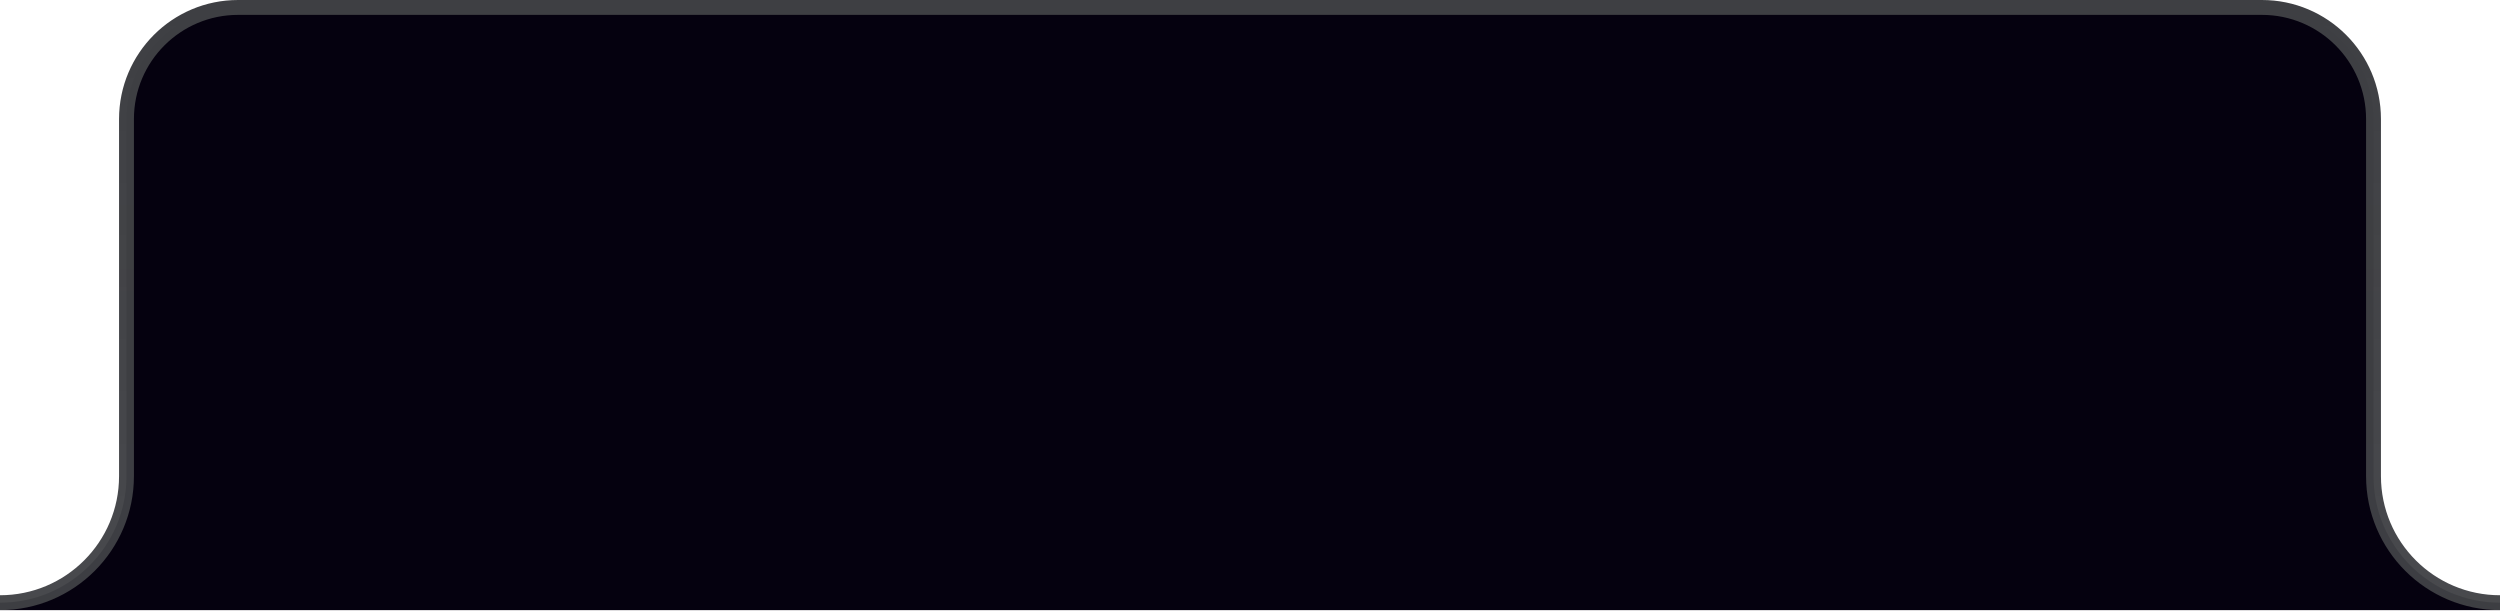
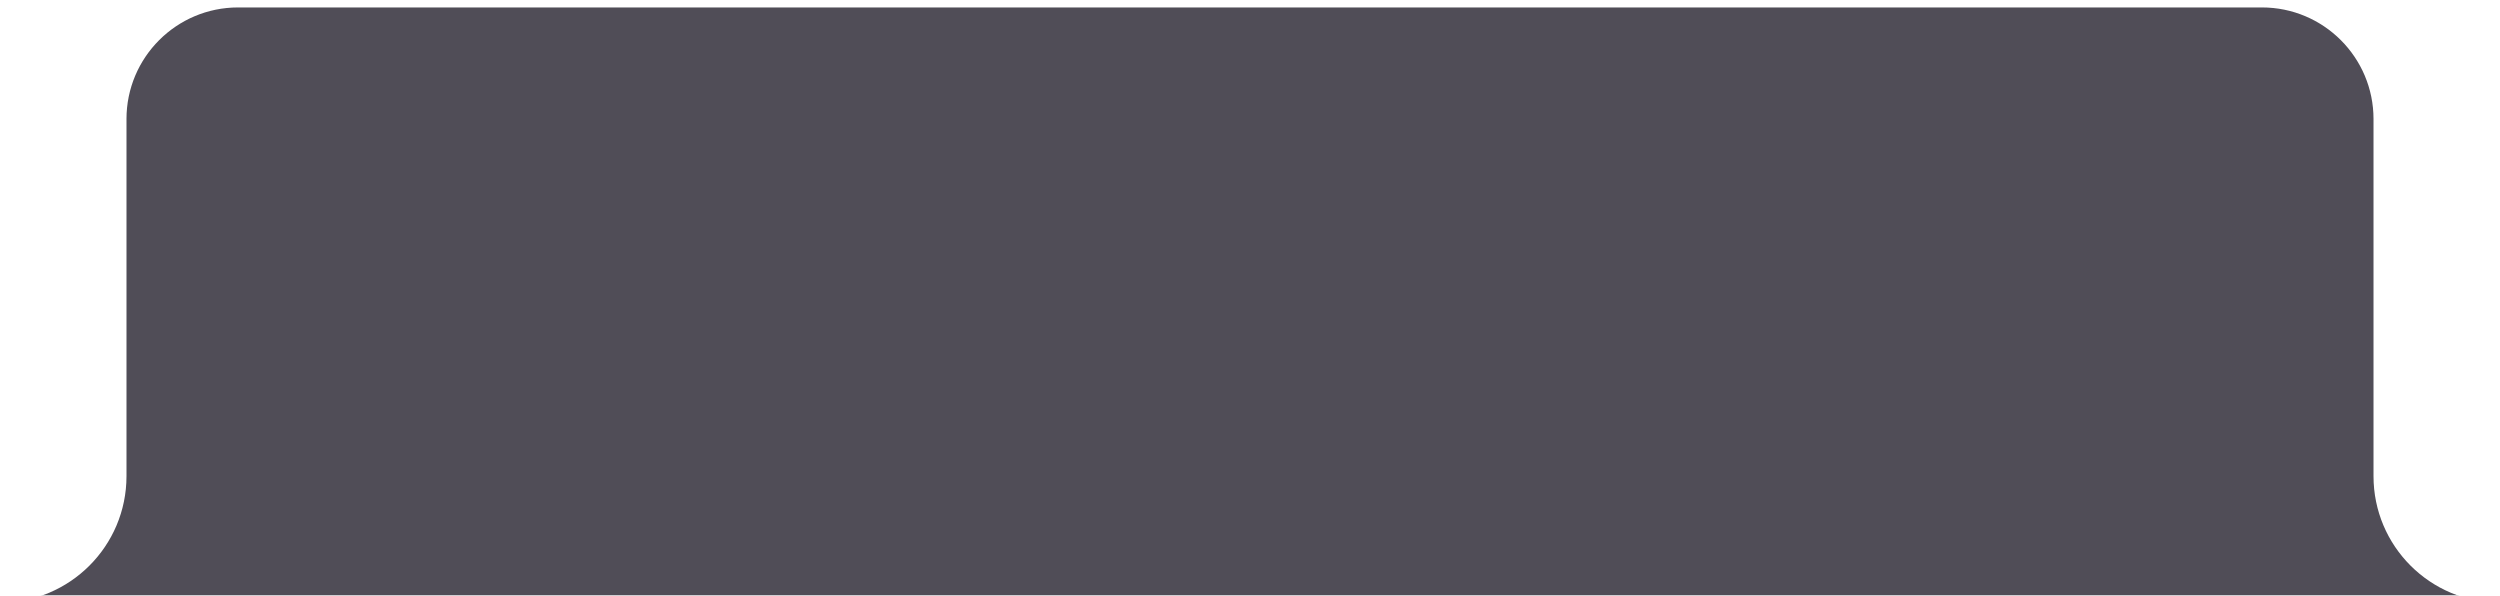
- <svg xmlns="http://www.w3.org/2000/svg" width="168" height="41" viewBox="0 0 168 41" fill="none">
-   <mask id="mask0_156_1869" style="mask-type:alpha" maskUnits="userSpaceOnUse" x="0" y="0" width="168" height="41">
-     <rect width="168" height="41" fill="#D9D9D9" />
+ <svg xmlns="http://www.w3.org/2000/svg" width="168" height="40" viewBox="0 0 168 40" fill="none">
+   <mask id="mask0_156_1869" style="mask-type:alpha" maskUnits="userSpaceOnUse" x="0" y="0" width="168" height="40">
+     <rect width="168" height="40" fill="#D9D9D9" />
  </mask>
  <g mask="url(#mask0_156_1869)">
-     <path d="M152 0.5C156.142 0.5 159.5 3.858 159.5 8V32C159.5 36.694 163.306 40.5 168 40.5H1178C1182.14 40.5 1185.5 43.858 1185.5 48V988.5H-7.5V48C-7.5 43.858 -4.142 40.5 0 40.5C4.694 40.5 8.5 36.694 8.5 32V8C8.5 3.858 11.858 0.5 16 0.5H152Z" fill="#05010F" stroke="url(#paint0_linear_156_1869)" />
+     <path d="M152 0.5C156.142 0.5 159.5 3.858 159.5 8V32C159.5 36.694 163.306 40.5 168 40.5H1178C1182.14 40.5 1185.5 43.858 1185.5 48V988.5H-7.5V48C-7.5 43.858 -4.142 40.5 0 40.5C4.694 40.5 8.5 36.694 8.5 32V8C8.5 3.858 11.858 0.5 16 0.5H152Z" fill="#05010F" opacity="0.7" />
  </g>
  <defs>
    <linearGradient id="paint0_linear_156_1869" x1="589" y1="0" x2="589" y2="894" gradientUnits="userSpaceOnUse">
      <stop stop-color="#3E3F43" />
      <stop offset="1" stop-color="#666666" stop-opacity="0" />
    </linearGradient>
  </defs>
</svg>
